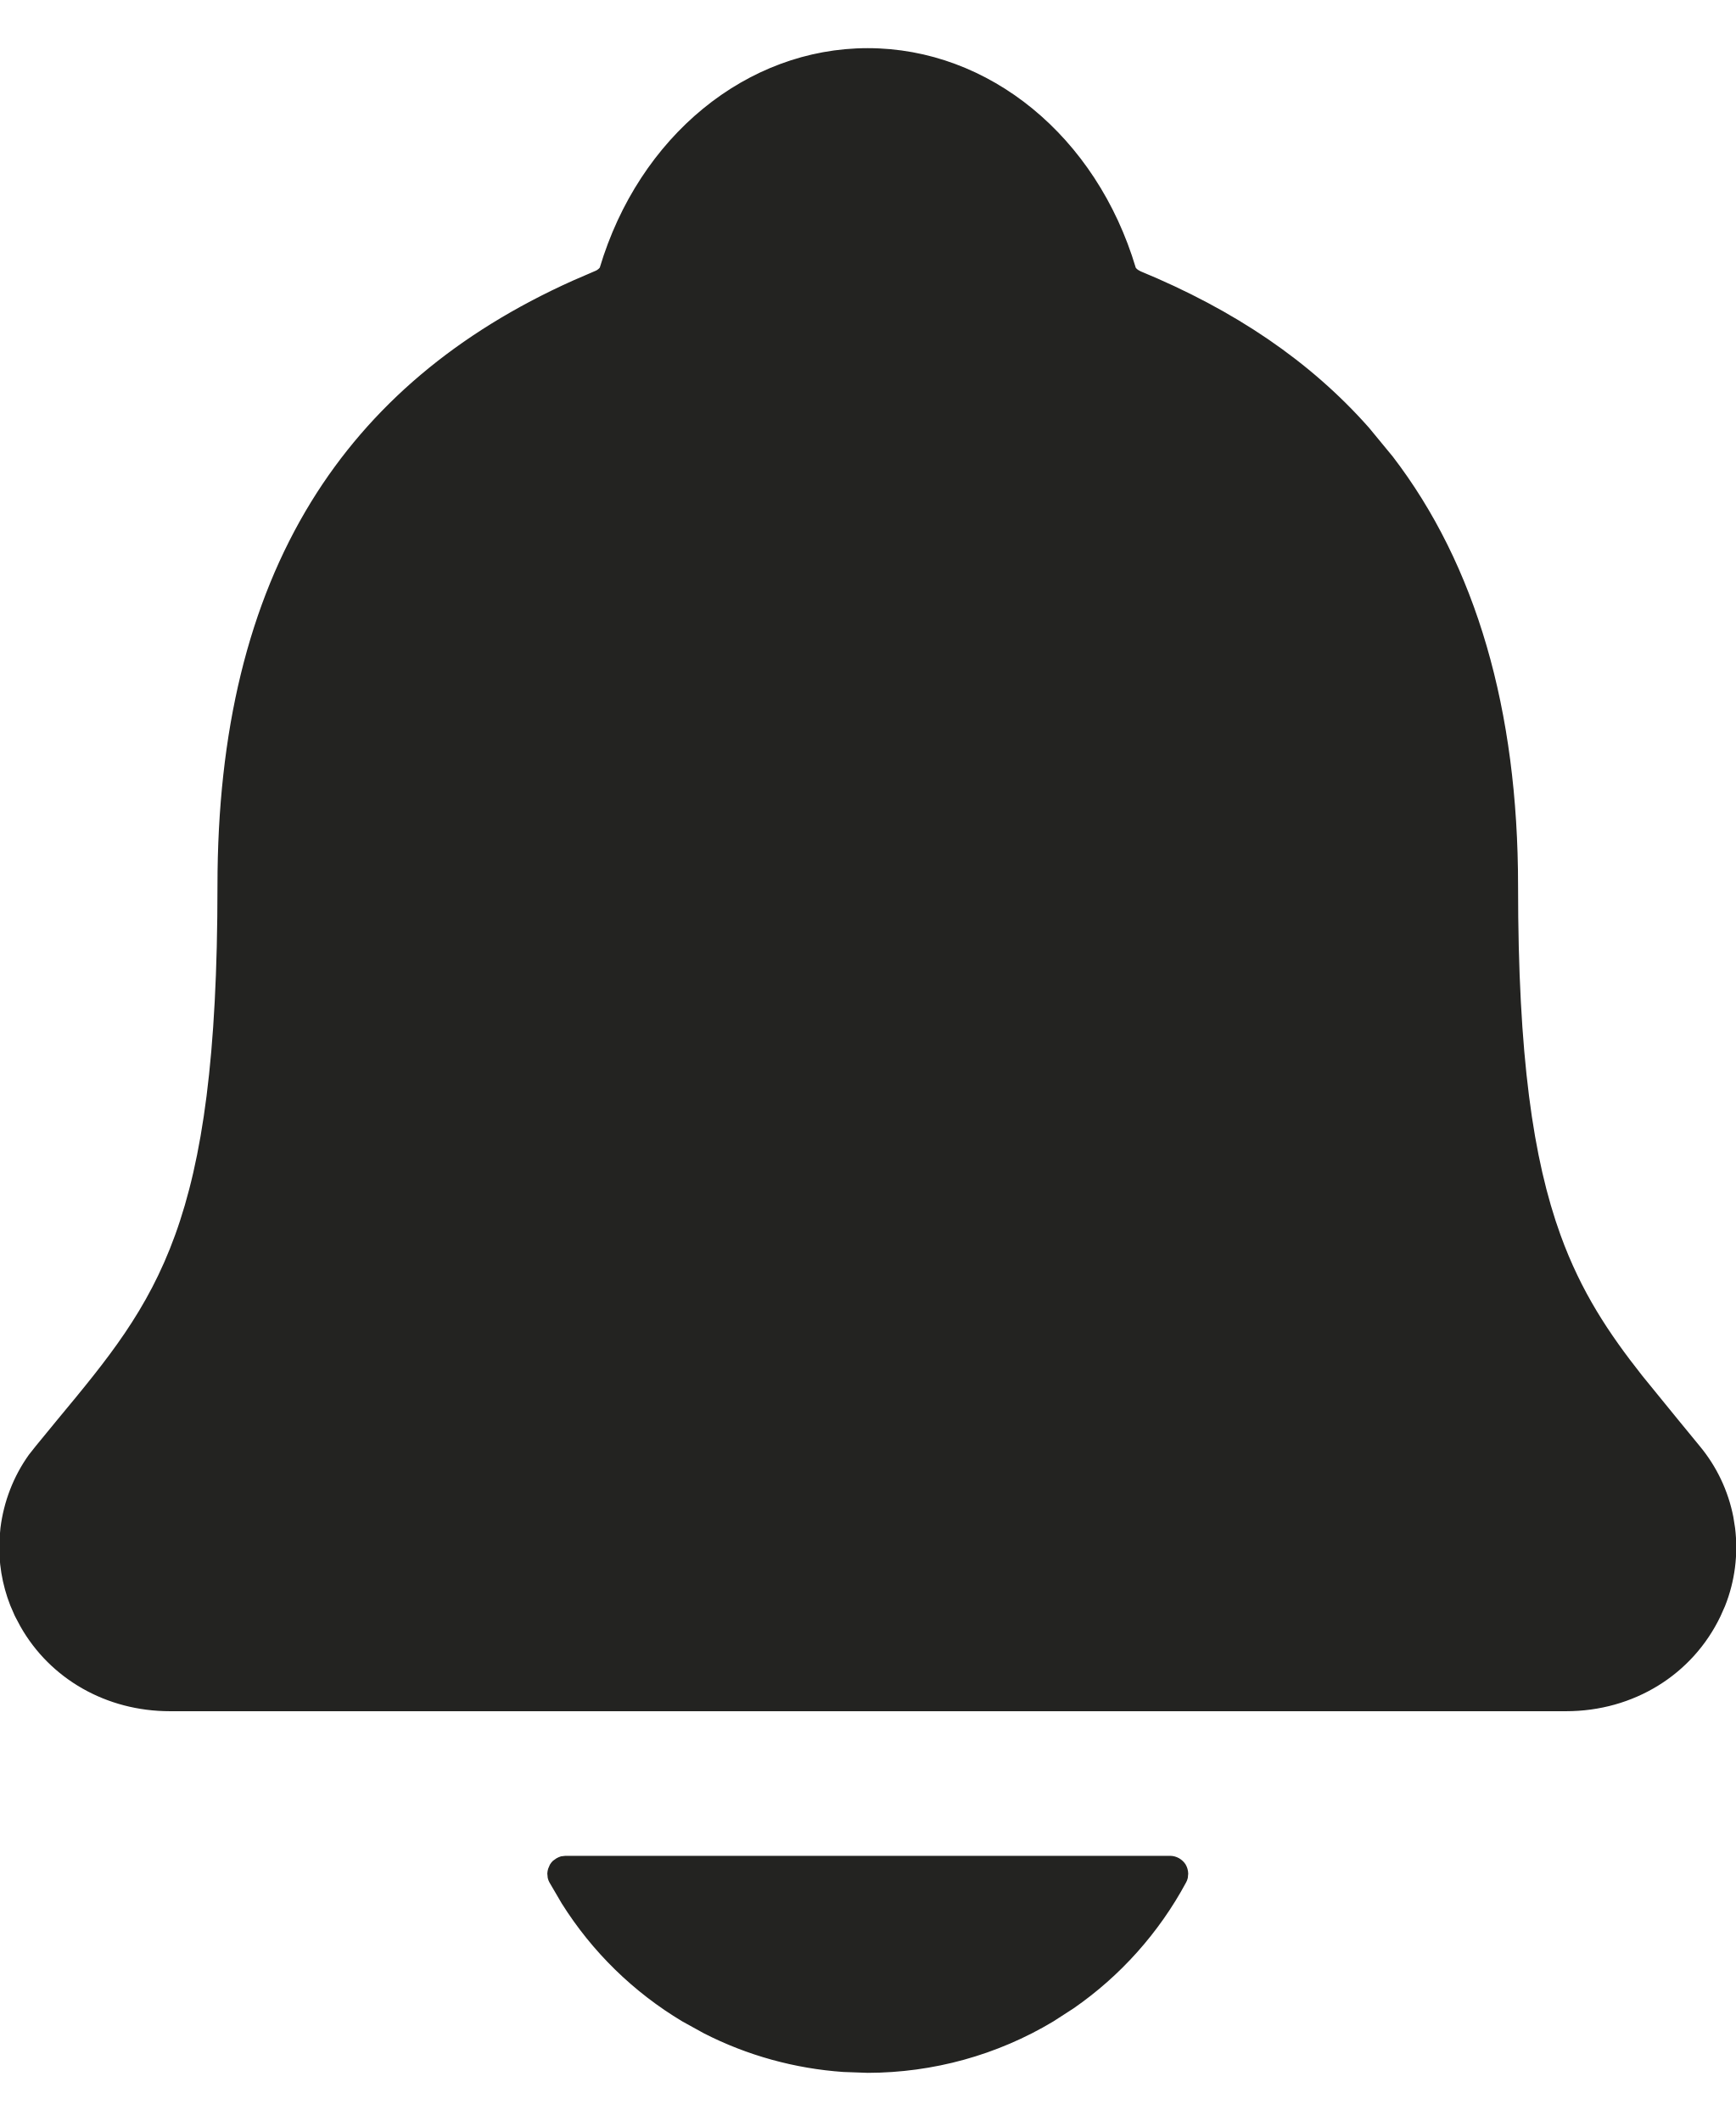
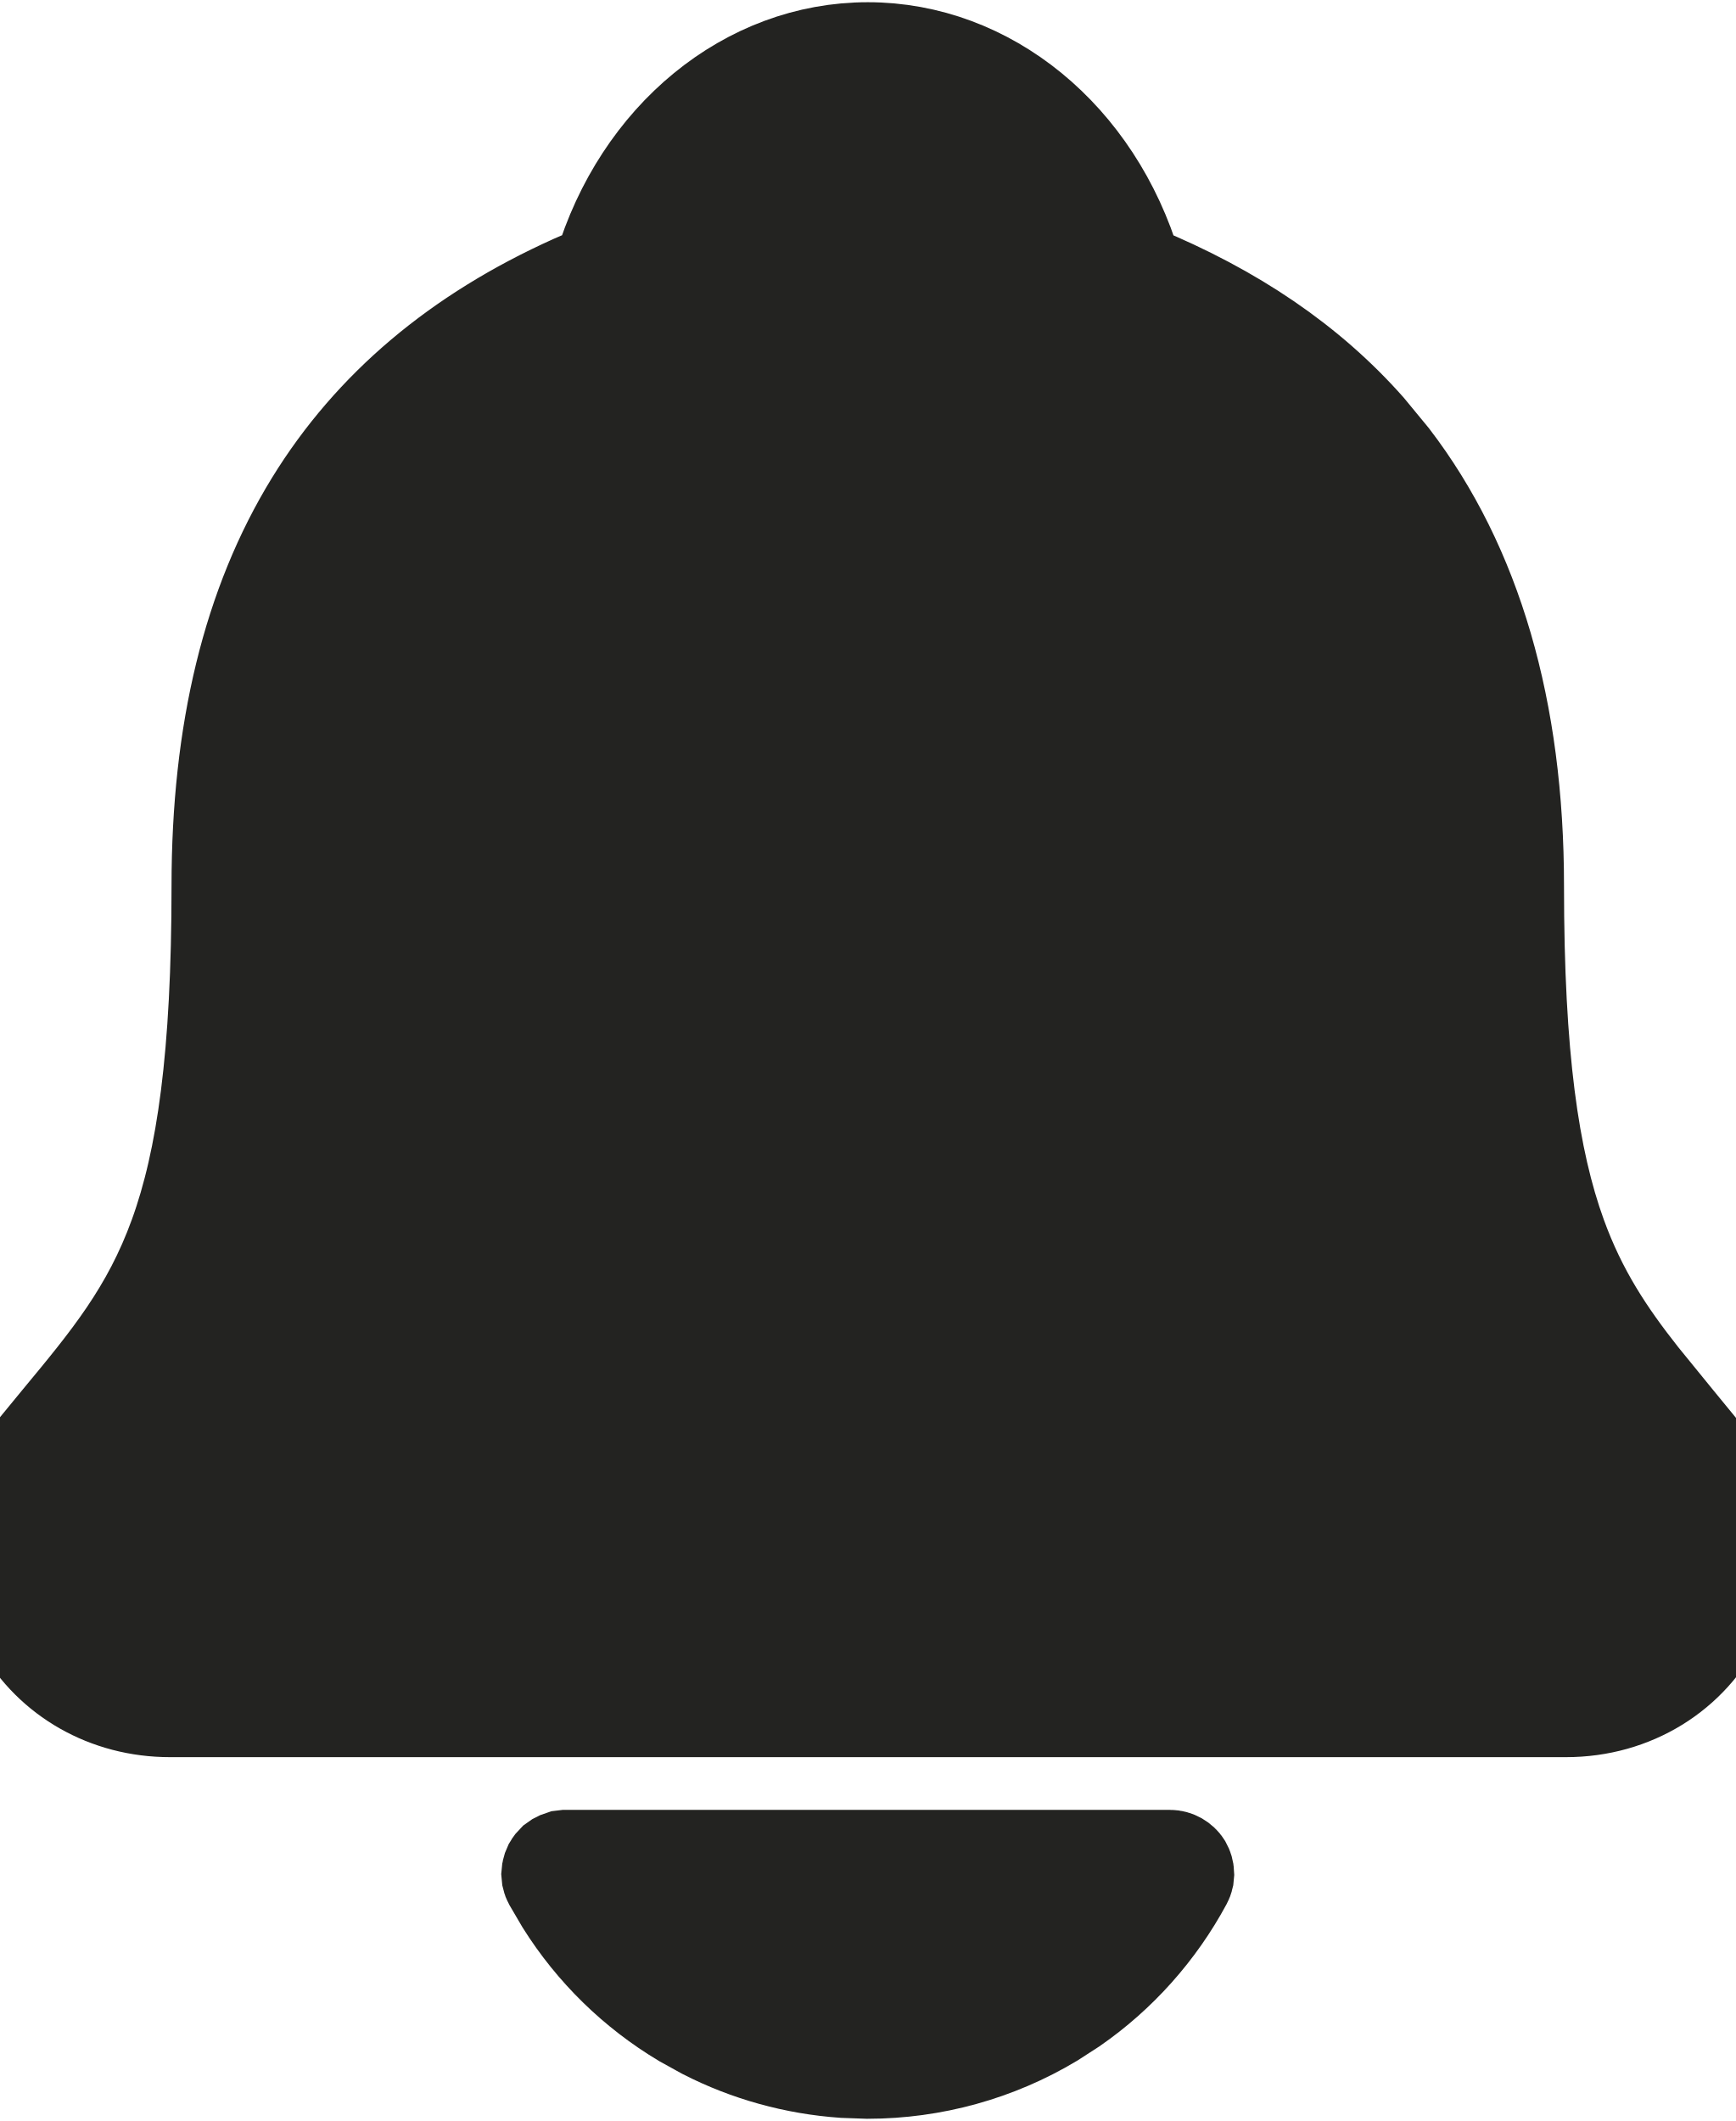
<svg xmlns="http://www.w3.org/2000/svg" width="18" height="22" viewBox="0 0 18 22" fill="none">
-   <path d="M5.865 19.273H12.136C12.164 19.273 12.192 19.281 12.217 19.295C12.241 19.309 12.262 19.328 12.277 19.352C12.291 19.377 12.299 19.404 12.3 19.433L12.296 19.475C12.293 19.488 12.288 19.501 12.281 19.514C12.002 20.032 11.605 20.477 11.123 20.811L10.911 20.948C10.334 21.294 9.673 21.476 9 21.477L8.748 21.468C8.247 21.433 7.757 21.298 7.31 21.069L7.089 20.947C6.584 20.645 6.158 20.228 5.846 19.731L5.719 19.514C5.712 19.501 5.707 19.488 5.704 19.475L5.7 19.433C5.701 19.419 5.703 19.405 5.707 19.392L5.724 19.352C5.731 19.34 5.74 19.329 5.75 19.319L5.784 19.295C5.797 19.288 5.81 19.282 5.823 19.278L5.865 19.273ZM9 0.523C10.245 0.523 11.352 1.428 11.757 2.784L11.779 2.777L11.755 2.785L11.762 2.793C11.774 2.808 11.79 2.82 11.807 2.829L11.806 2.83L11.809 2.831C12.797 3.238 13.576 3.769 14.179 4.45L14.427 4.751C15.285 5.871 15.721 7.365 15.721 9.189C15.721 10.956 15.877 12.03 16.163 12.819C16.378 13.412 16.666 13.843 17.014 14.284L17.382 14.736L17.61 15.014C17.784 15.223 17.902 15.473 17.954 15.738L17.972 15.852C18.005 16.122 17.97 16.396 17.87 16.648L17.823 16.754C17.537 17.352 16.934 17.726 16.242 17.726H1.763C1.111 17.726 0.537 17.396 0.233 16.86L0.175 16.751L0.129 16.645C0.044 16.429 0.006 16.197 0.018 15.966L0.028 15.851C0.062 15.581 0.161 15.324 0.318 15.104L0.39 15.013L0.619 14.734C1.135 14.112 1.552 13.609 1.838 12.819C2.124 12.03 2.279 10.956 2.279 9.188C2.279 7.589 2.6 6.27 3.248 5.216C3.856 4.228 4.754 3.47 5.949 2.933L6.192 2.828L6.194 2.827C6.211 2.818 6.226 2.806 6.238 2.792L6.24 2.794L6.243 2.783C6.648 1.429 7.755 0.523 9 0.523Z" fill="#232321" stroke="#232321" stroke-width="0.047" />
+   <path d="M5.865 19.273H12.136C12.164 19.273 12.192 19.281 12.217 19.295C12.241 19.309 12.262 19.328 12.277 19.352C12.291 19.377 12.299 19.404 12.3 19.433L12.296 19.475C12.293 19.488 12.288 19.501 12.281 19.514C12.002 20.032 11.605 20.477 11.123 20.811L10.911 20.948C10.334 21.294 9.673 21.476 9 21.477L8.748 21.468C8.247 21.433 7.757 21.298 7.31 21.069L7.089 20.947C6.584 20.645 6.158 20.228 5.846 19.731L5.719 19.514C5.712 19.501 5.707 19.488 5.704 19.475L5.7 19.433C5.701 19.419 5.703 19.405 5.707 19.392L5.724 19.352C5.731 19.34 5.74 19.329 5.75 19.319L5.784 19.295C5.797 19.288 5.81 19.282 5.823 19.278L5.865 19.273ZM9 0.523C10.245 0.523 11.352 1.428 11.757 2.784L11.779 2.777L11.755 2.785L11.762 2.793C11.774 2.808 11.79 2.82 11.807 2.829L11.806 2.83L11.809 2.831C12.797 3.238 13.576 3.769 14.179 4.45L14.427 4.751C15.285 5.871 15.721 7.365 15.721 9.189C15.721 10.956 15.877 12.03 16.163 12.819C16.378 13.412 16.666 13.843 17.014 14.284L17.382 14.736L17.61 15.014C17.784 15.223 17.902 15.473 17.954 15.738L17.972 15.852C18.005 16.122 17.97 16.396 17.87 16.648L17.823 16.754C17.537 17.352 16.934 17.726 16.242 17.726H1.763C1.111 17.726 0.537 17.396 0.233 16.86L0.175 16.751L0.129 16.645C0.044 16.429 0.006 16.197 0.018 15.966L0.028 15.851C0.062 15.581 0.161 15.324 0.318 15.104L0.39 15.013L0.619 14.734C1.135 14.112 1.552 13.609 1.838 12.819C2.124 12.03 2.279 10.956 2.279 9.188C2.279 7.589 2.6 6.27 3.248 5.216C3.856 4.228 4.754 3.47 5.949 2.933L6.192 2.828L6.194 2.827C6.211 2.818 6.226 2.806 6.238 2.792L6.24 2.794L6.243 2.783C6.648 1.429 7.755 0.523 9 0.523Z" fill="#232321" stroke="#232321" strokeWidth="0.047" />
</svg>
